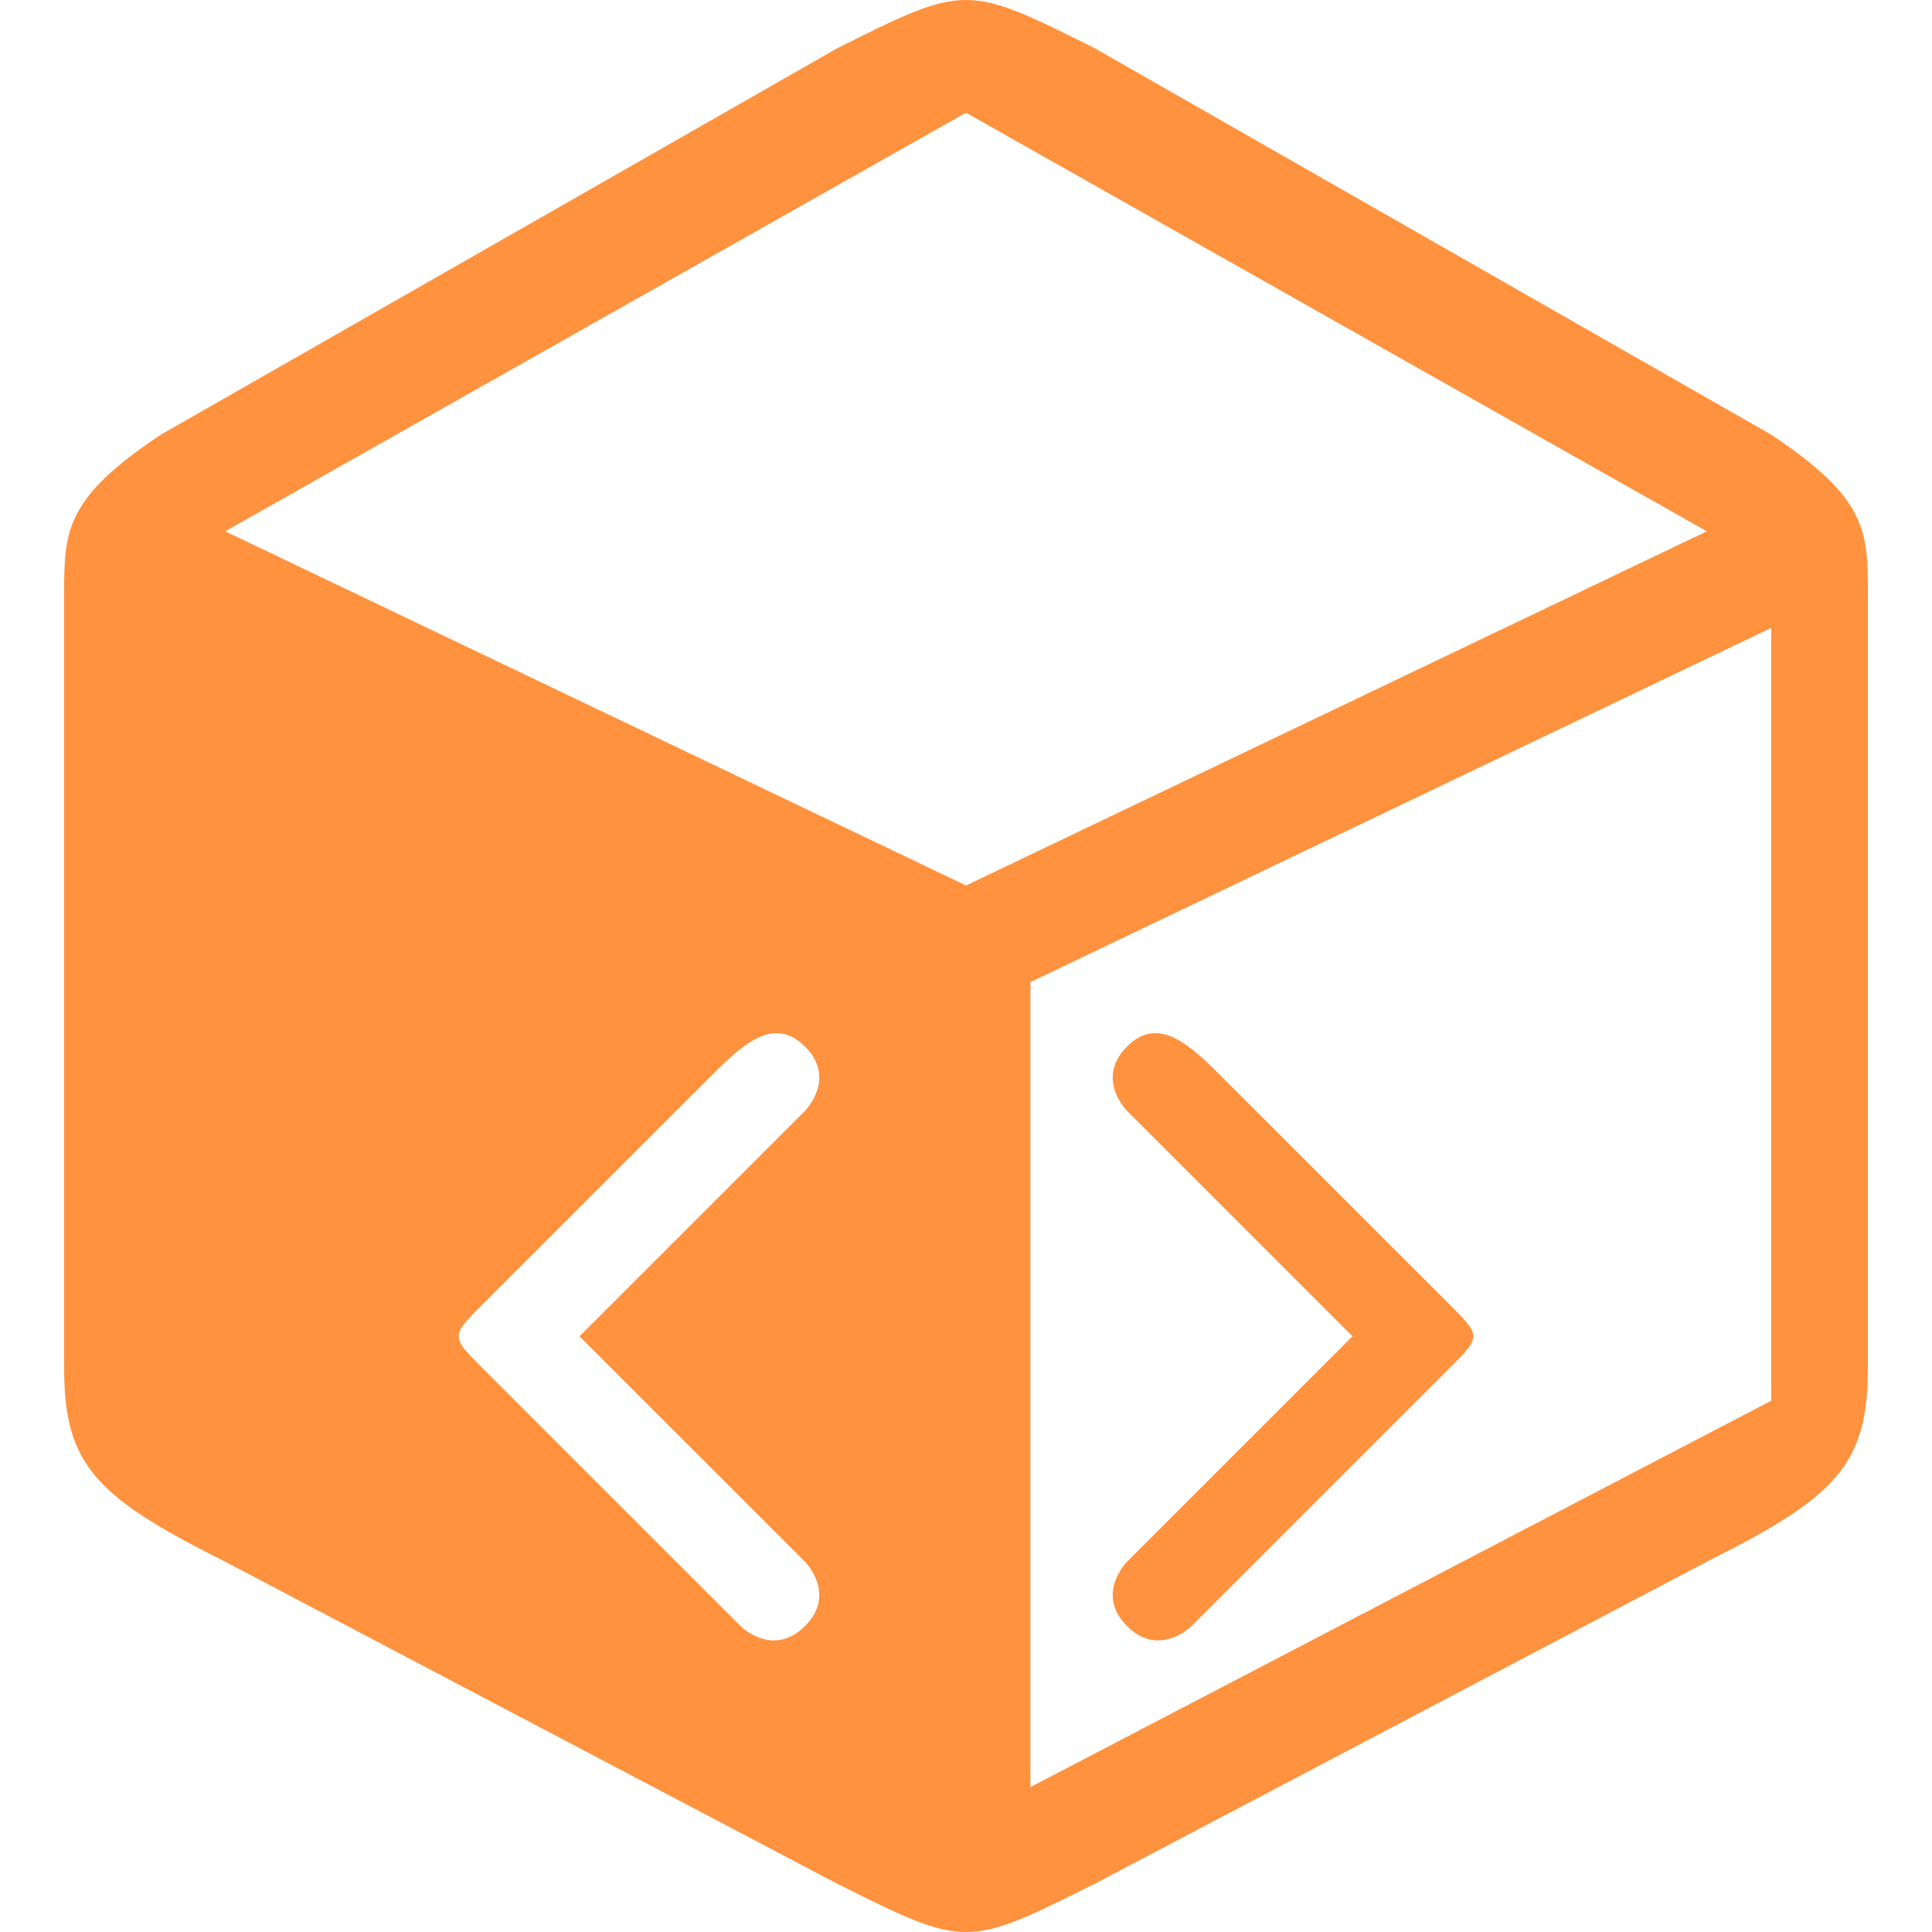
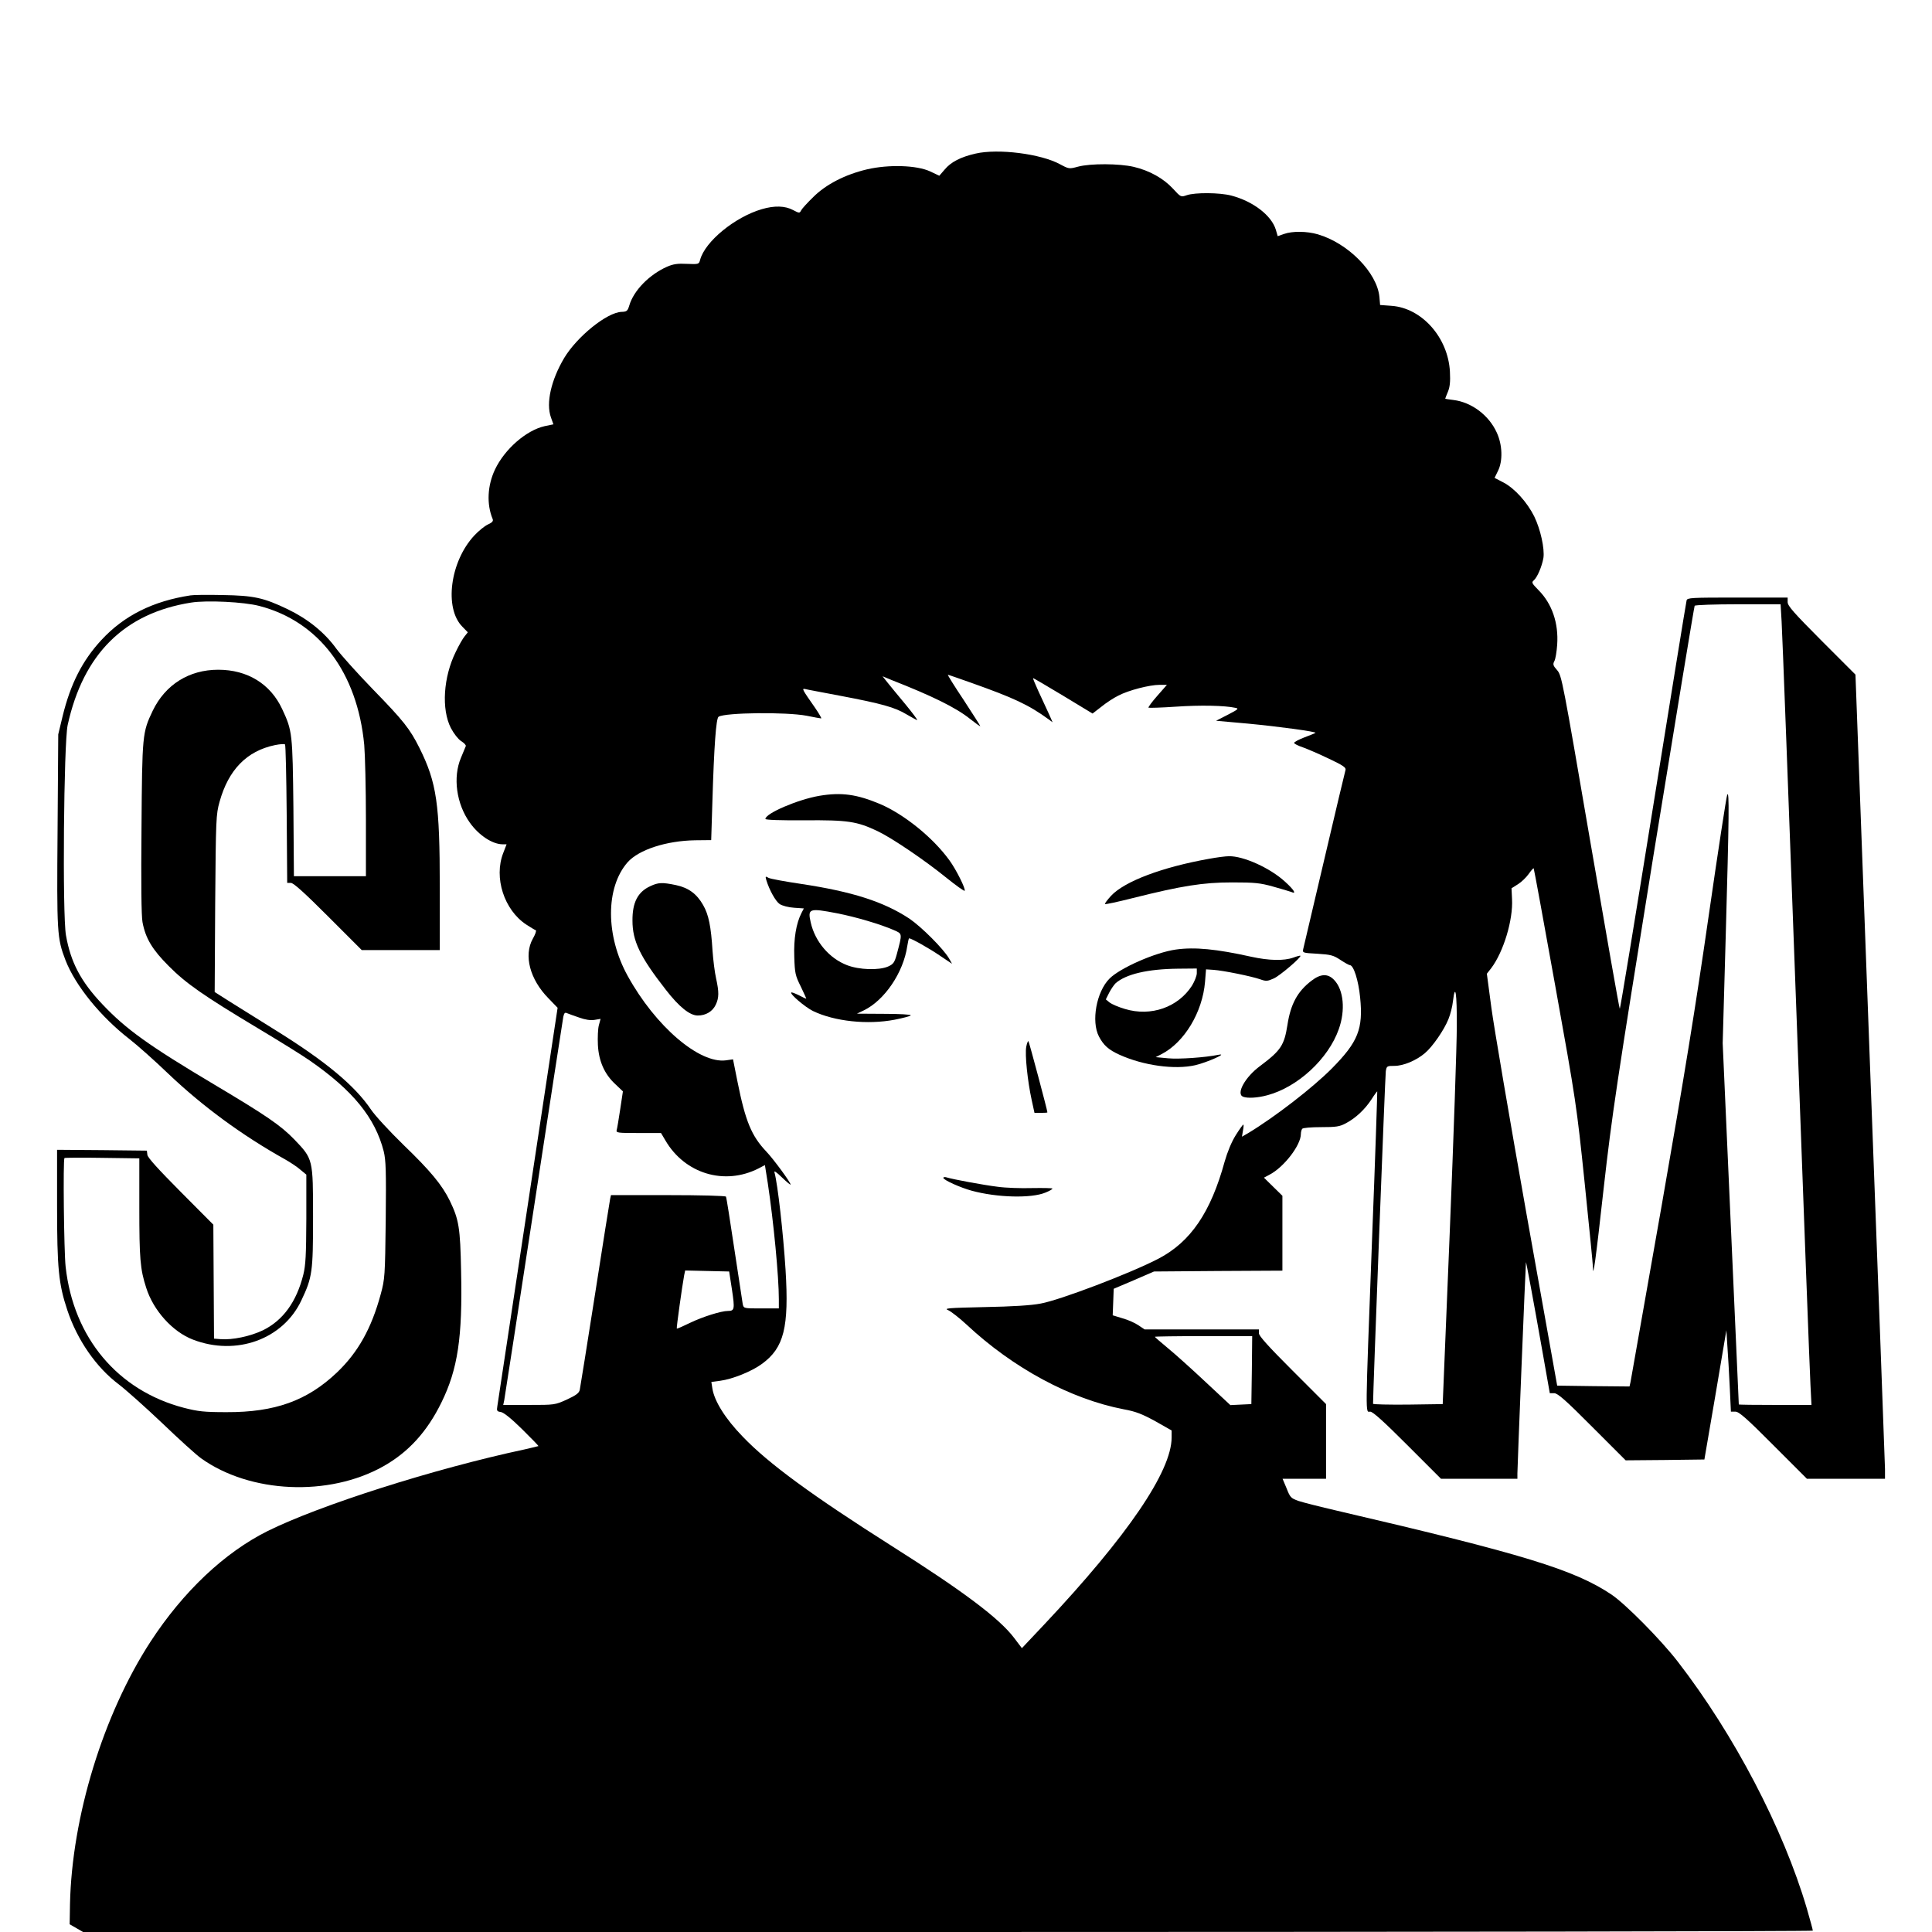
- <svg xmlns="http://www.w3.org/2000/svg" version="1.1" width="512" height="512">
-   <svg width="512" height="512" viewBox="0 0 512 512" fill="none">
-     <path d="M42.607 115.2L221.857 12.8C256 -4.267 256 -4.267 290.143 12.8L469.393 115.2C495 132.267 495 140.8 495 157.867V362.667C495 388.267 486.464 396.8 452.321 413.867L290.143 499.2C256 516.267 256 516.267 221.857 499.2L59.679 413.867C25.536 396.8 17 388.267 17 362.667V157.867C17 140.8 17 132.267 42.607 115.2ZM256 29.867L59.679 140.8L256 234.667L452.321 140.8L256 29.867ZM469.393 166.4L273.071 260.267V473.6L469.393 371.2V166.4ZM358.429 354.133L298.679 294.4C298.679 294.4 290.143 285.867 298.679 277.333C307.214 268.8 315.75 277.333 324.286 285.867L384.036 345.6C392.571 354.133 392.571 354.133 384.036 362.667L315.75 430.933C315.75 430.933 307.214 439.467 298.679 430.933C290.143 422.4 298.679 413.867 298.679 413.867L358.429 354.133ZM153.571 354.133L213.321 294.4C213.321 294.4 221.857 285.867 213.321 277.333C204.786 268.8 196.25 277.333 187.714 285.867L127.964 345.6C119.429 354.133 119.429 354.133 127.964 362.667L196.25 430.933C196.25 430.933 204.786 439.467 213.321 430.933C221.857 422.4 213.321 413.867 213.321 413.867L153.571 354.133Z" fill="#FF923E" />
-   </svg>
-   <style>@media (prefers-color-scheme: light) { :root { filter: none; } }
- @media (prefers-color-scheme: dark) { :root { filter: none; } }
- </style>
+ <svg xmlns="http://www.w3.org/2000/svg" version="1.0" width="1151pt" height="1151pt" viewBox="0 0 1151 1151" preserveAspectRatio="xMidYMid meet">
+   <g transform="translate(0,1151) scale(0.1,-0.1)" fill="#000000" stroke="none">
+     <path d="M5812 10595 c-88 -20 -147 -50 -184 -95 l-32 -37 -55 26 c-80 37 -247 42 -376 12 -131 -31 -245 -90 -320 -165 -34 -33 -67 -69 -72 -79 -9 -18 -11 -18 -49 2 -47 25 -110 27 -185 5 -161 -47 -339 -193 -368 -302 -7 -26 -8 -27 -78 -24 -56 3 -82 -1 -119 -17 -106 -47 -199 -142 -225 -231 -10 -33 -15 -37 -46 -38 -87 -3 -265 -147 -342 -275 -78 -132 -109 -268 -79 -353 l15 -42 -53 -11 c-109 -25 -237 -136 -295 -258 -45 -95 -51 -206 -14 -295 5 -12 -2 -21 -29 -33 -19 -9 -55 -38 -80 -65 -145 -155 -181 -434 -71 -544 l32 -33 -19 -24 c-11 -13 -35 -55 -53 -93 -74 -150 -86 -341 -29 -453 18 -34 43 -66 61 -78 18 -11 30 -24 28 -30 -2 -5 -15 -37 -29 -70 -49 -116 -27 -274 53 -386 54 -76 135 -129 196 -129 l23 0 -20 -52 c-57 -146 5 -339 137 -426 26 -17 51 -32 57 -34 5 -2 -3 -25 -18 -51 -55 -99 -17 -242 93 -354 l55 -57 -177 -1170 c-97 -644 -179 -1185 -182 -1203 -5 -28 -2 -32 20 -35 17 -2 62 -38 127 -102 55 -54 99 -100 98 -101 -2 -1 -39 -10 -83 -20 -539 -115 -1219 -332 -1530 -486 -257 -128 -503 -360 -698 -659 -282 -434 -469 -1044 -480 -1564 l-2 -120 40 -23 40 -23 5153 0 c2833 0 5152 4 5152 8 0 5 -16 64 -36 133 -140 475 -432 1034 -768 1469 -102 132 -311 343 -395 400 -221 148 -523 241 -1636 500 -99 23 -202 49 -229 58 -45 16 -50 21 -71 75 l-24 57 130 0 129 0 0 223 0 222 -200 200 c-142 142 -200 206 -200 222 l0 23 -341 0 -340 0 -36 24 c-20 14 -62 33 -95 42 l-59 18 3 79 3 79 120 51 120 52 383 3 382 2 0 223 0 223 -55 54 -55 54 32 17 c86 44 188 176 188 243 0 12 4 26 8 31 4 6 54 10 112 10 90 0 111 3 148 23 59 31 114 83 153 143 17 27 33 48 34 47 1 -2 -12 -399 -31 -883 -41 -1090 -40 -1025 -11 -1025 16 0 80 -58 222 -200 l200 -200 227 0 228 0 0 33 c0 38 49 1250 51 1257 1 6 41 -208 100 -542 l42 -238 26 0 c21 0 69 -42 226 -200 l200 -200 235 2 234 3 66 385 65 385 6 -95 c4 -52 10 -161 14 -242 l7 -148 27 0 c21 0 67 -40 226 -200 l200 -200 232 0 233 0 0 58 c-1 31 -40 1109 -89 2395 l-87 2338 -202 202 c-164 165 -202 207 -202 230 l0 27 -299 0 c-276 0 -299 -1 -303 -17 -3 -10 -92 -561 -199 -1225 -107 -665 -196 -1208 -199 -1208 -3 0 -81 447 -175 992 -165 962 -171 994 -198 1025 -24 27 -27 35 -17 54 7 12 14 56 17 98 9 129 -31 245 -112 326 -38 39 -42 45 -28 57 21 17 49 83 58 134 8 55 -17 170 -55 248 -42 84 -116 166 -182 201 l-54 28 20 41 c30 59 27 156 -7 229 -47 104 -151 181 -258 194 -27 3 -49 7 -49 8 0 1 7 20 16 41 12 29 15 60 12 120 -11 203 -167 379 -348 392 l-68 5 -4 48 c-14 145 -186 320 -367 373 -65 19 -152 20 -202 2 l-37 -13 -11 38 c-26 86 -136 170 -266 204 -70 18 -215 19 -265 2 -35 -12 -35 -12 -82 39 -56 61 -140 108 -234 130 -85 20 -258 21 -332 1 -52 -14 -54 -14 -106 14 -115 63 -370 95 -504 64z m4802 -2787 c4 -57 42 -1077 86 -2268 44 -1191 82 -2218 86 -2282 l6 -118 -216 0 c-119 0 -216 1 -217 3 0 1 -22 486 -48 1077 l-48 1075 18 635 c20 714 22 875 9 845 -5 -11 -55 -337 -111 -725 -76 -529 -146 -960 -280 -1725 -99 -561 -182 -1032 -185 -1048 l-6 -27 -215 2 -216 3 -183 1024 c-100 563 -194 1115 -209 1227 l-27 203 26 33 c73 97 131 287 124 412 l-3 64 38 24 c21 13 49 40 64 61 14 20 28 36 30 34 2 -2 60 -319 129 -703 123 -683 127 -710 175 -1174 27 -261 49 -486 49 -499 0 -77 16 37 64 470 50 442 76 614 295 1973 133 818 244 1492 247 1497 3 5 119 9 259 9 l253 0 6 -102z m-4830 -365 c256 -91 343 -131 464 -219 l23 -17 -24 54 c-14 30 -41 89 -61 132 -19 42 -34 77 -31 77 2 0 83 -47 179 -105 l175 -106 53 41 c28 23 74 53 101 66 61 32 186 64 245 64 l44 0 -57 -65 c-32 -36 -55 -68 -53 -71 3 -2 77 0 164 6 145 10 291 7 354 -7 22 -4 17 -9 -45 -41 l-70 -36 190 -17 c180 -17 409 -48 402 -55 -2 -2 -31 -14 -66 -27 -34 -13 -62 -28 -61 -33 0 -5 24 -17 51 -26 28 -10 98 -40 156 -68 85 -40 103 -53 99 -67 -3 -10 -60 -249 -126 -531 -66 -282 -123 -524 -126 -536 -5 -23 -3 -23 85 -28 79 -5 95 -9 137 -37 26 -17 51 -31 56 -31 22 0 51 -90 61 -192 19 -188 -12 -265 -168 -423 -113 -114 -339 -289 -498 -385 l-38 -22 6 36 c4 20 5 36 2 36 -3 0 -23 -28 -45 -63 -25 -40 -49 -98 -66 -157 -83 -303 -203 -479 -395 -579 -165 -86 -585 -246 -701 -267 -56 -11 -171 -18 -334 -21 -222 -5 -245 -7 -216 -19 17 -8 66 -46 108 -85 278 -260 620 -444 937 -505 72 -13 109 -28 188 -71 l97 -55 0 -42 c0 -201 -263 -587 -758 -1113 l-134 -142 -47 62 c-88 116 -304 278 -721 542 -483 306 -742 496 -896 657 -102 105 -168 210 -180 286 l-6 39 53 7 c74 10 188 56 249 101 131 96 161 217 140 560 -14 220 -47 513 -66 580 -4 13 11 3 45 -30 28 -27 51 -46 51 -42 0 13 -102 152 -145 197 -88 93 -124 180 -171 414 l-27 135 -42 -6 c-159 -21 -420 203 -585 502 -133 240 -133 527 -1 678 67 75 230 128 402 131 l96 1 7 225 c10 335 22 501 37 510 40 25 403 29 524 6 44 -9 83 -16 87 -16 4 0 -12 28 -36 63 -79 113 -80 116 -59 112 10 -3 104 -20 208 -40 248 -47 327 -69 396 -111 31 -18 60 -34 63 -34 4 0 -27 42 -69 93 -42 50 -90 109 -107 130 l-30 38 53 -22 c242 -95 383 -164 467 -231 34 -27 62 -47 62 -44 0 3 -45 73 -99 156 -55 82 -97 150 -94 150 3 0 64 -21 137 -47z m2895 -2045 c0 -112 -19 -664 -42 -1228 l-42 -1025 -207 -3 c-115 -1 -208 1 -208 5 -1 47 72 1957 76 1981 5 31 7 32 52 32 53 0 129 32 180 75 46 38 116 140 141 203 12 29 24 77 27 107 14 114 24 48 23 -147z m-5229 50 c36 -13 67 -18 92 -14 l36 6 -10 -37 c-6 -21 -8 -74 -6 -118 5 -98 40 -176 106 -236 l43 -41 -16 -106 c-9 -59 -18 -115 -21 -124 -5 -17 6 -18 129 -18 l135 0 26 -44 c116 -199 353 -270 555 -167 l38 20 17 -107 c35 -232 66 -558 66 -692 l0 -55 -105 0 c-104 0 -104 0 -110 25 -2 14 -25 161 -50 328 -25 167 -47 308 -50 313 -4 5 -150 9 -345 9 l-340 0 -5 -22 c-3 -13 -43 -268 -90 -568 -47 -300 -88 -556 -91 -570 -4 -19 -21 -32 -77 -58 -71 -32 -73 -32 -225 -32 l-154 0 6 28 c3 15 82 529 176 1142 94 613 173 1128 176 1143 5 22 10 27 22 21 10 -4 42 -16 72 -26z m911 -1623 c17 -114 15 -125 -24 -125 -41 0 -151 -35 -224 -70 -43 -21 -79 -37 -81 -35 -3 3 32 253 44 318 l6 28 131 -3 131 -3 17 -110z m3097 -477 l-3 -203 -63 -3 -62 -3 -148 138 c-81 76 -182 167 -225 202 -42 35 -77 65 -77 67 0 2 131 4 290 4 l290 0 -2 -202z" />
+     <path d="M4882 6769 c-129 -22 -322 -105 -322 -138 0 -6 95 -9 233 -8 258 2 312 -6 436 -65 86 -41 282 -174 410 -278 56 -45 105 -80 108 -77 8 9 -50 126 -91 182 -97 134 -268 273 -413 335 -138 58 -230 71 -361 49z" />
+     <path d="M7205 6394 c-282 -50 -506 -135 -586 -221 -22 -24 -39 -47 -36 -49 2 -3 76 13 163 35 295 74 421 94 594 94 134 0 167 -3 245 -25 50 -14 98 -28 108 -32 33 -15 17 12 -37 61 -89 82 -249 154 -335 152 -20 0 -72 -7 -116 -15z" />
+     <path d="M4565 6268 c18 -60 56 -128 80 -144 15 -10 53 -20 86 -22 l58 -4 -14 -27 c-32 -62 -47 -154 -43 -262 3 -97 6 -111 39 -177 19 -40 34 -72 32 -72 -2 0 -22 9 -44 21 -23 11 -43 19 -45 16 -9 -9 81 -86 129 -110 128 -62 325 -83 487 -52 50 10 93 21 96 26 3 5 -68 9 -158 9 l-163 1 42 20 c123 60 235 225 258 382 4 26 9 47 11 47 13 0 119 -59 183 -103 l73 -49 -18 32 c-34 58 -164 188 -236 237 -153 101 -340 161 -645 207 -95 14 -182 30 -194 36 -19 11 -20 10 -14 -12z m422 -199 c112 -22 258 -65 338 -100 52 -23 51 -18 18 -143 -14 -51 -21 -60 -52 -74 -55 -24 -173 -20 -245 8 -106 41 -190 140 -216 254 -19 84 -10 87 157 55z" />
+     <path d="M3875 6231 c-75 -34 -108 -97 -107 -206 0 -121 45 -215 199 -412 79 -102 143 -153 190 -153 48 0 88 24 107 64 20 42 20 76 2 158 -8 35 -17 108 -21 163 -9 145 -23 216 -56 273 -38 67 -87 103 -162 119 -82 17 -105 16 -152 -6z" />
+     <path d="M7005 5853 c-121 -17 -331 -109 -395 -173 -78 -78 -110 -255 -63 -345 28 -53 57 -79 123 -109 142 -64 328 -90 451 -62 69 16 200 74 138 62 -78 -16 -234 -27 -299 -21 l-75 7 35 18 c136 70 244 250 259 430 l6 75 45 -3 c58 -4 225 -38 277 -56 36 -13 44 -12 82 5 36 16 166 127 158 135 -1 2 -21 -3 -42 -11 -56 -20 -145 -18 -250 5 -207 46 -337 59 -450 43z m125 -141 c0 -15 -13 -48 -28 -73 -83 -130 -245 -187 -400 -140 -38 11 -80 29 -92 39 l-22 18 20 40 c11 21 28 46 38 56 62 55 192 85 372 87 l112 1 0 -28z" />
+     <path d="M7813 5667 c-83 -63 -124 -139 -143 -263 -19 -121 -39 -152 -162 -244 -90 -66 -146 -167 -102 -184 26 -10 86 -7 144 9 181 48 364 217 426 394 40 112 29 233 -27 292 -37 40 -81 39 -136 -4z" />
+     <path d="M6114 5274 c-9 -46 8 -206 32 -316 l17 -78 39 0 c21 0 38 1 38 3 0 12 -109 420 -113 424 -3 3 -9 -12 -13 -33z" />
+     <path d="M5620 4493 c0 -13 103 -59 170 -77 151 -41 354 -46 438 -11 23 9 42 20 42 24 0 3 -54 4 -121 3 -66 -2 -159 1 -207 8 -82 10 -266 44 -304 56 -10 3 -18 1 -18 -3z" />
+     <path d="M1135 7963 c-223 -34 -396 -120 -531 -266 -113 -122 -184 -261 -231 -454 l-26 -108 -4 -569 c-5 -616 -3 -645 47 -776 59 -152 209 -337 382 -471 45 -35 150 -128 232 -207 203 -193 438 -366 696 -510 30 -17 71 -44 90 -61 l35 -29 0 -263 c-1 -217 -4 -276 -18 -333 -41 -163 -121 -272 -240 -331 -75 -36 -183 -59 -254 -53 l-38 3 -2 340 -2 339 -195 196 c-131 132 -196 203 -198 220 l-3 25 -267 3 -268 2 0 -332 c0 -374 9 -467 61 -623 59 -178 172 -341 306 -442 42 -32 159 -136 260 -232 100 -96 204 -190 231 -209 292 -209 761 -230 1085 -48 150 84 262 207 347 381 97 197 126 388 117 781 -5 260 -13 308 -67 420 -46 94 -115 178 -277 334 -83 81 -169 174 -193 210 -96 142 -269 287 -574 476 -99 62 -221 138 -269 168 l-88 56 3 527 c4 505 5 531 26 606 53 191 162 303 330 338 30 6 57 8 60 4 4 -4 8 -191 10 -416 l3 -409 22 0 c16 0 82 -60 222 -200 l200 -200 232 0 233 0 0 376 c0 495 -18 621 -121 828 -57 114 -95 162 -279 351 -91 94 -188 202 -216 240 -70 97 -169 177 -289 235 -144 69 -201 82 -390 85 -88 2 -173 1 -190 -2z m410 -63 c355 -92 584 -396 625 -828 5 -59 10 -259 10 -444 l0 -338 -214 0 -215 0 -3 408 c-5 444 -6 457 -67 588 -70 150 -207 234 -381 234 -174 0 -315 -89 -390 -244 -62 -130 -63 -142 -67 -697 -3 -325 -1 -527 6 -563 18 -96 58 -163 156 -261 104 -105 210 -178 530 -370 127 -76 266 -162 310 -193 257 -178 390 -341 441 -541 13 -54 15 -114 12 -410 -4 -333 -5 -350 -30 -442 -55 -203 -135 -346 -261 -466 -177 -168 -369 -237 -657 -236 -134 0 -169 4 -255 26 -394 103 -657 417 -704 840 -10 90 -16 639 -7 648 2 2 104 3 225 1 l221 -3 0 -292 c0 -305 5 -368 41 -479 43 -136 158 -263 279 -309 258 -99 536 2 645 233 66 139 70 170 70 498 0 346 0 345 -111 461 -82 85 -169 144 -478 328 -391 233 -525 329 -666 478 -129 136 -189 251 -217 411 -22 126 -13 1144 10 1252 93 424 338 667 735 730 94 15 316 4 407 -20z" />
+   </g>
</svg>
